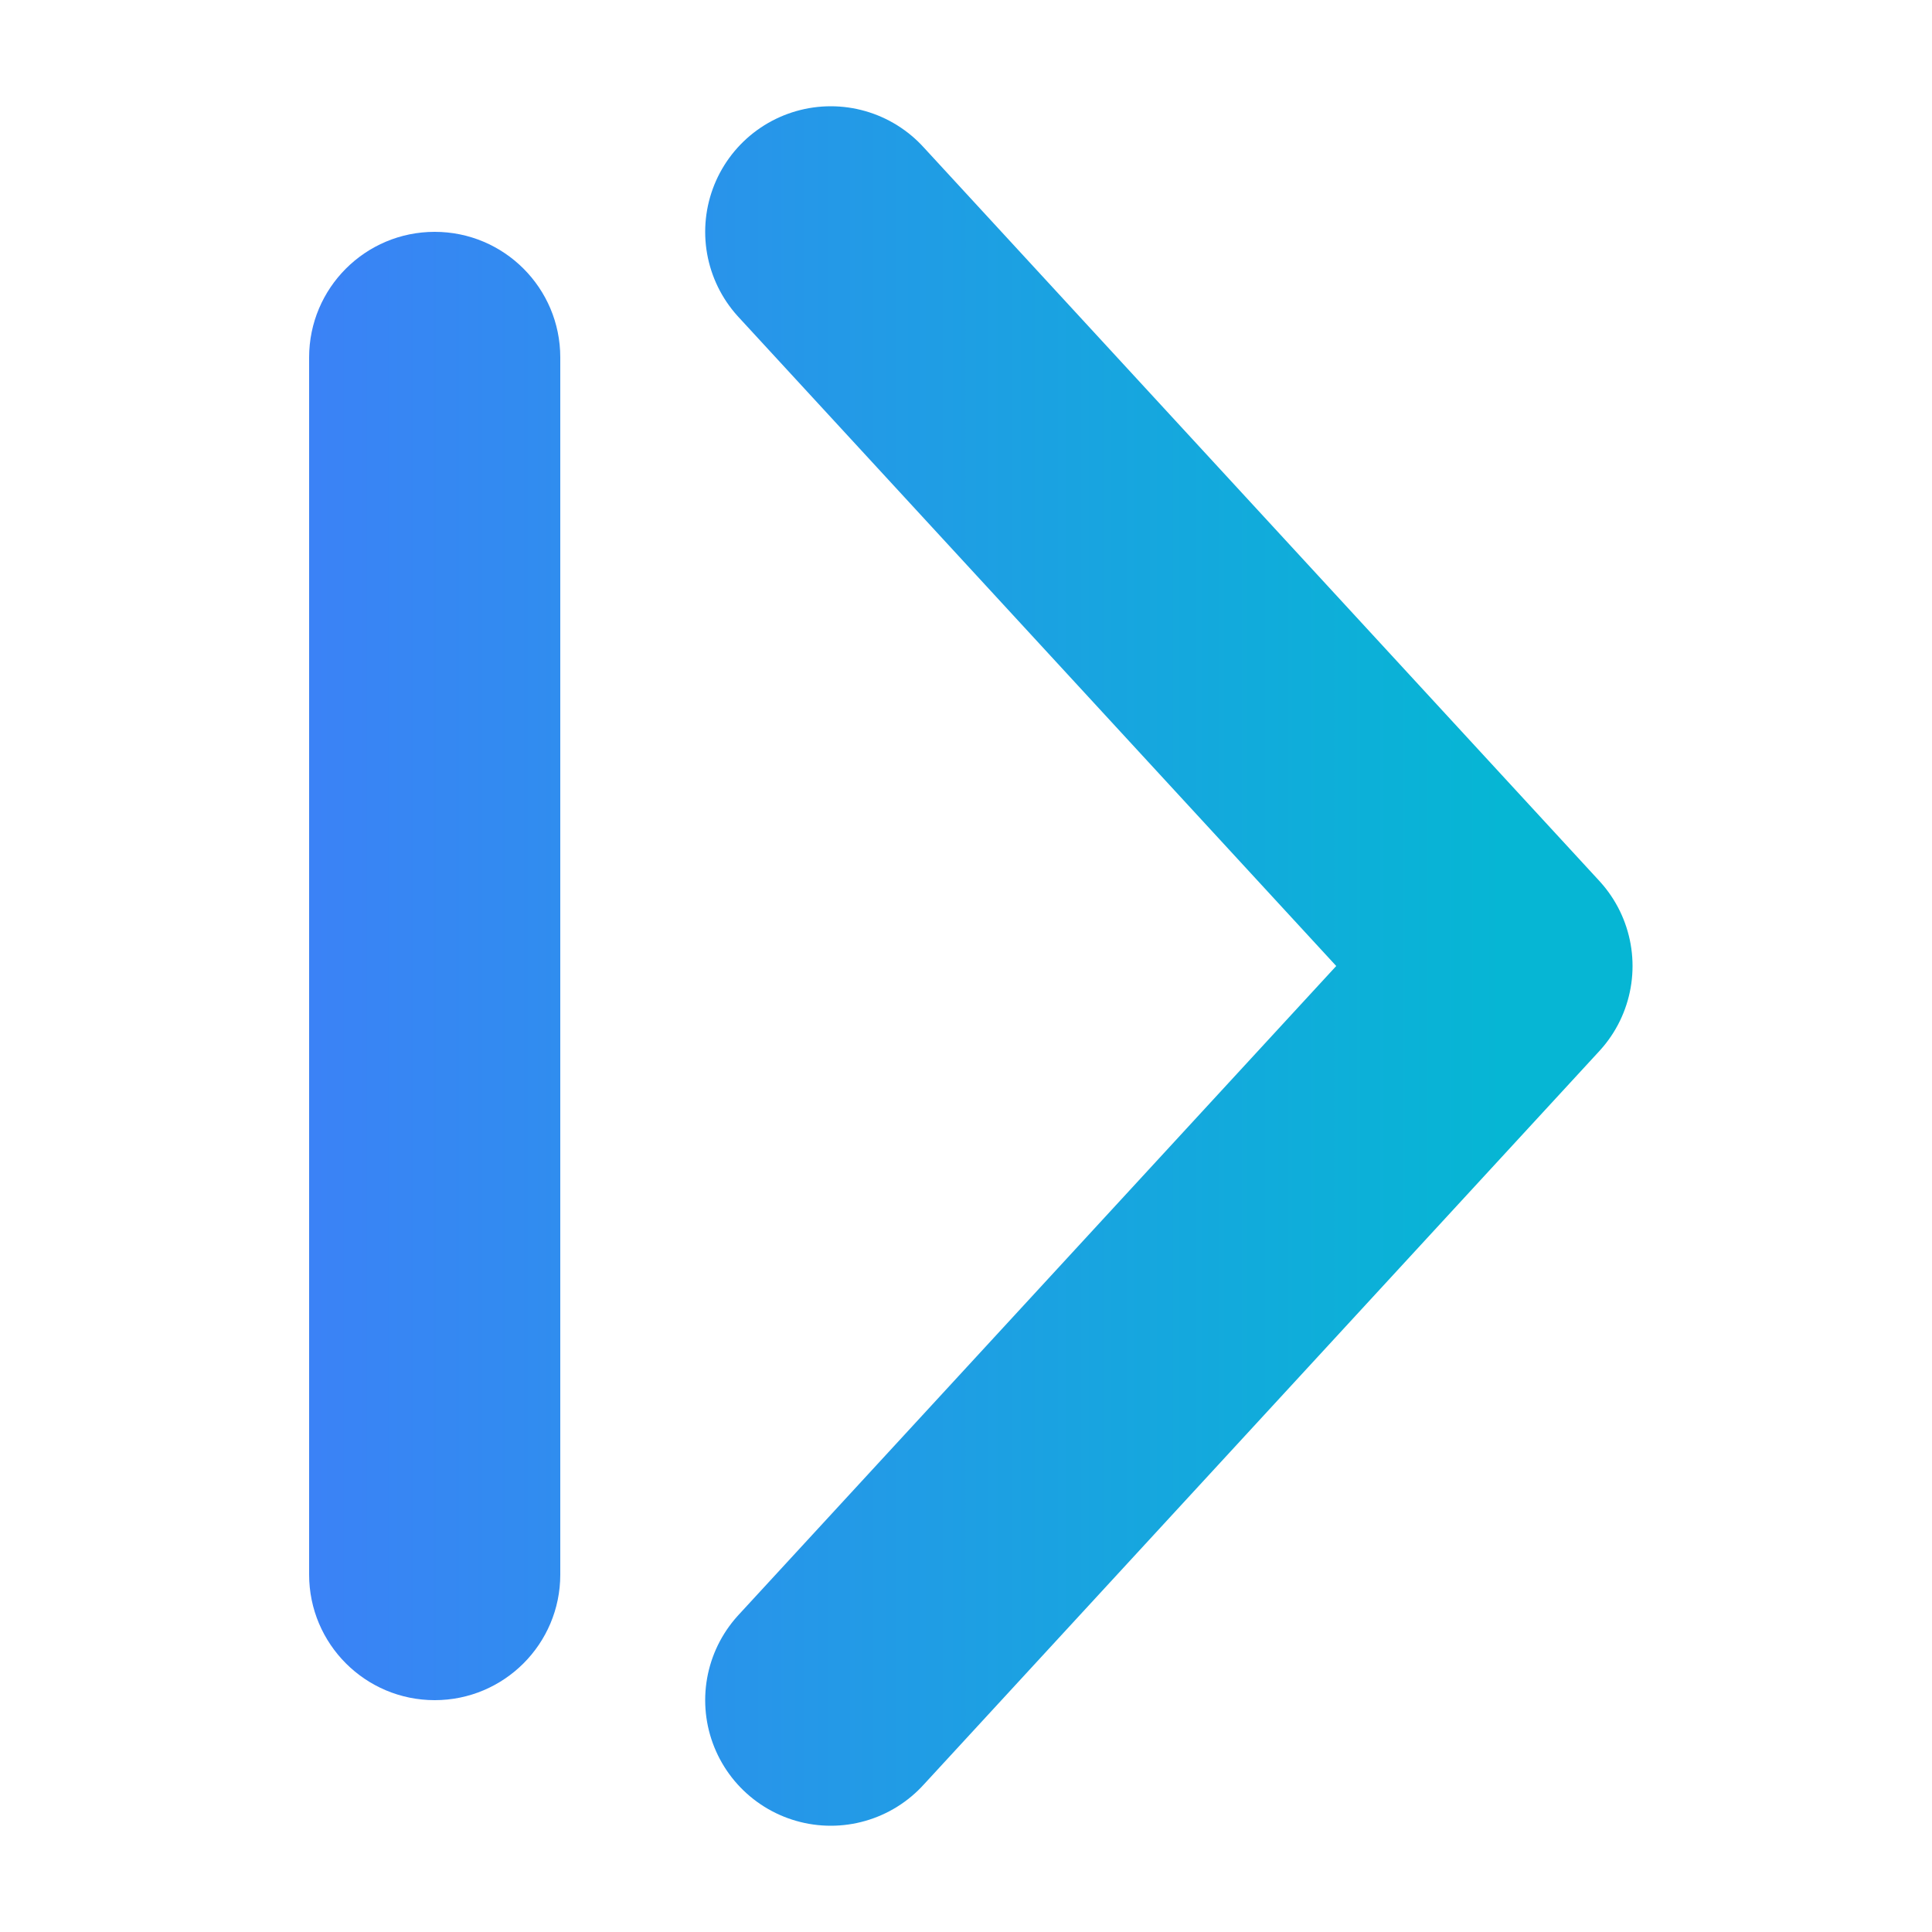
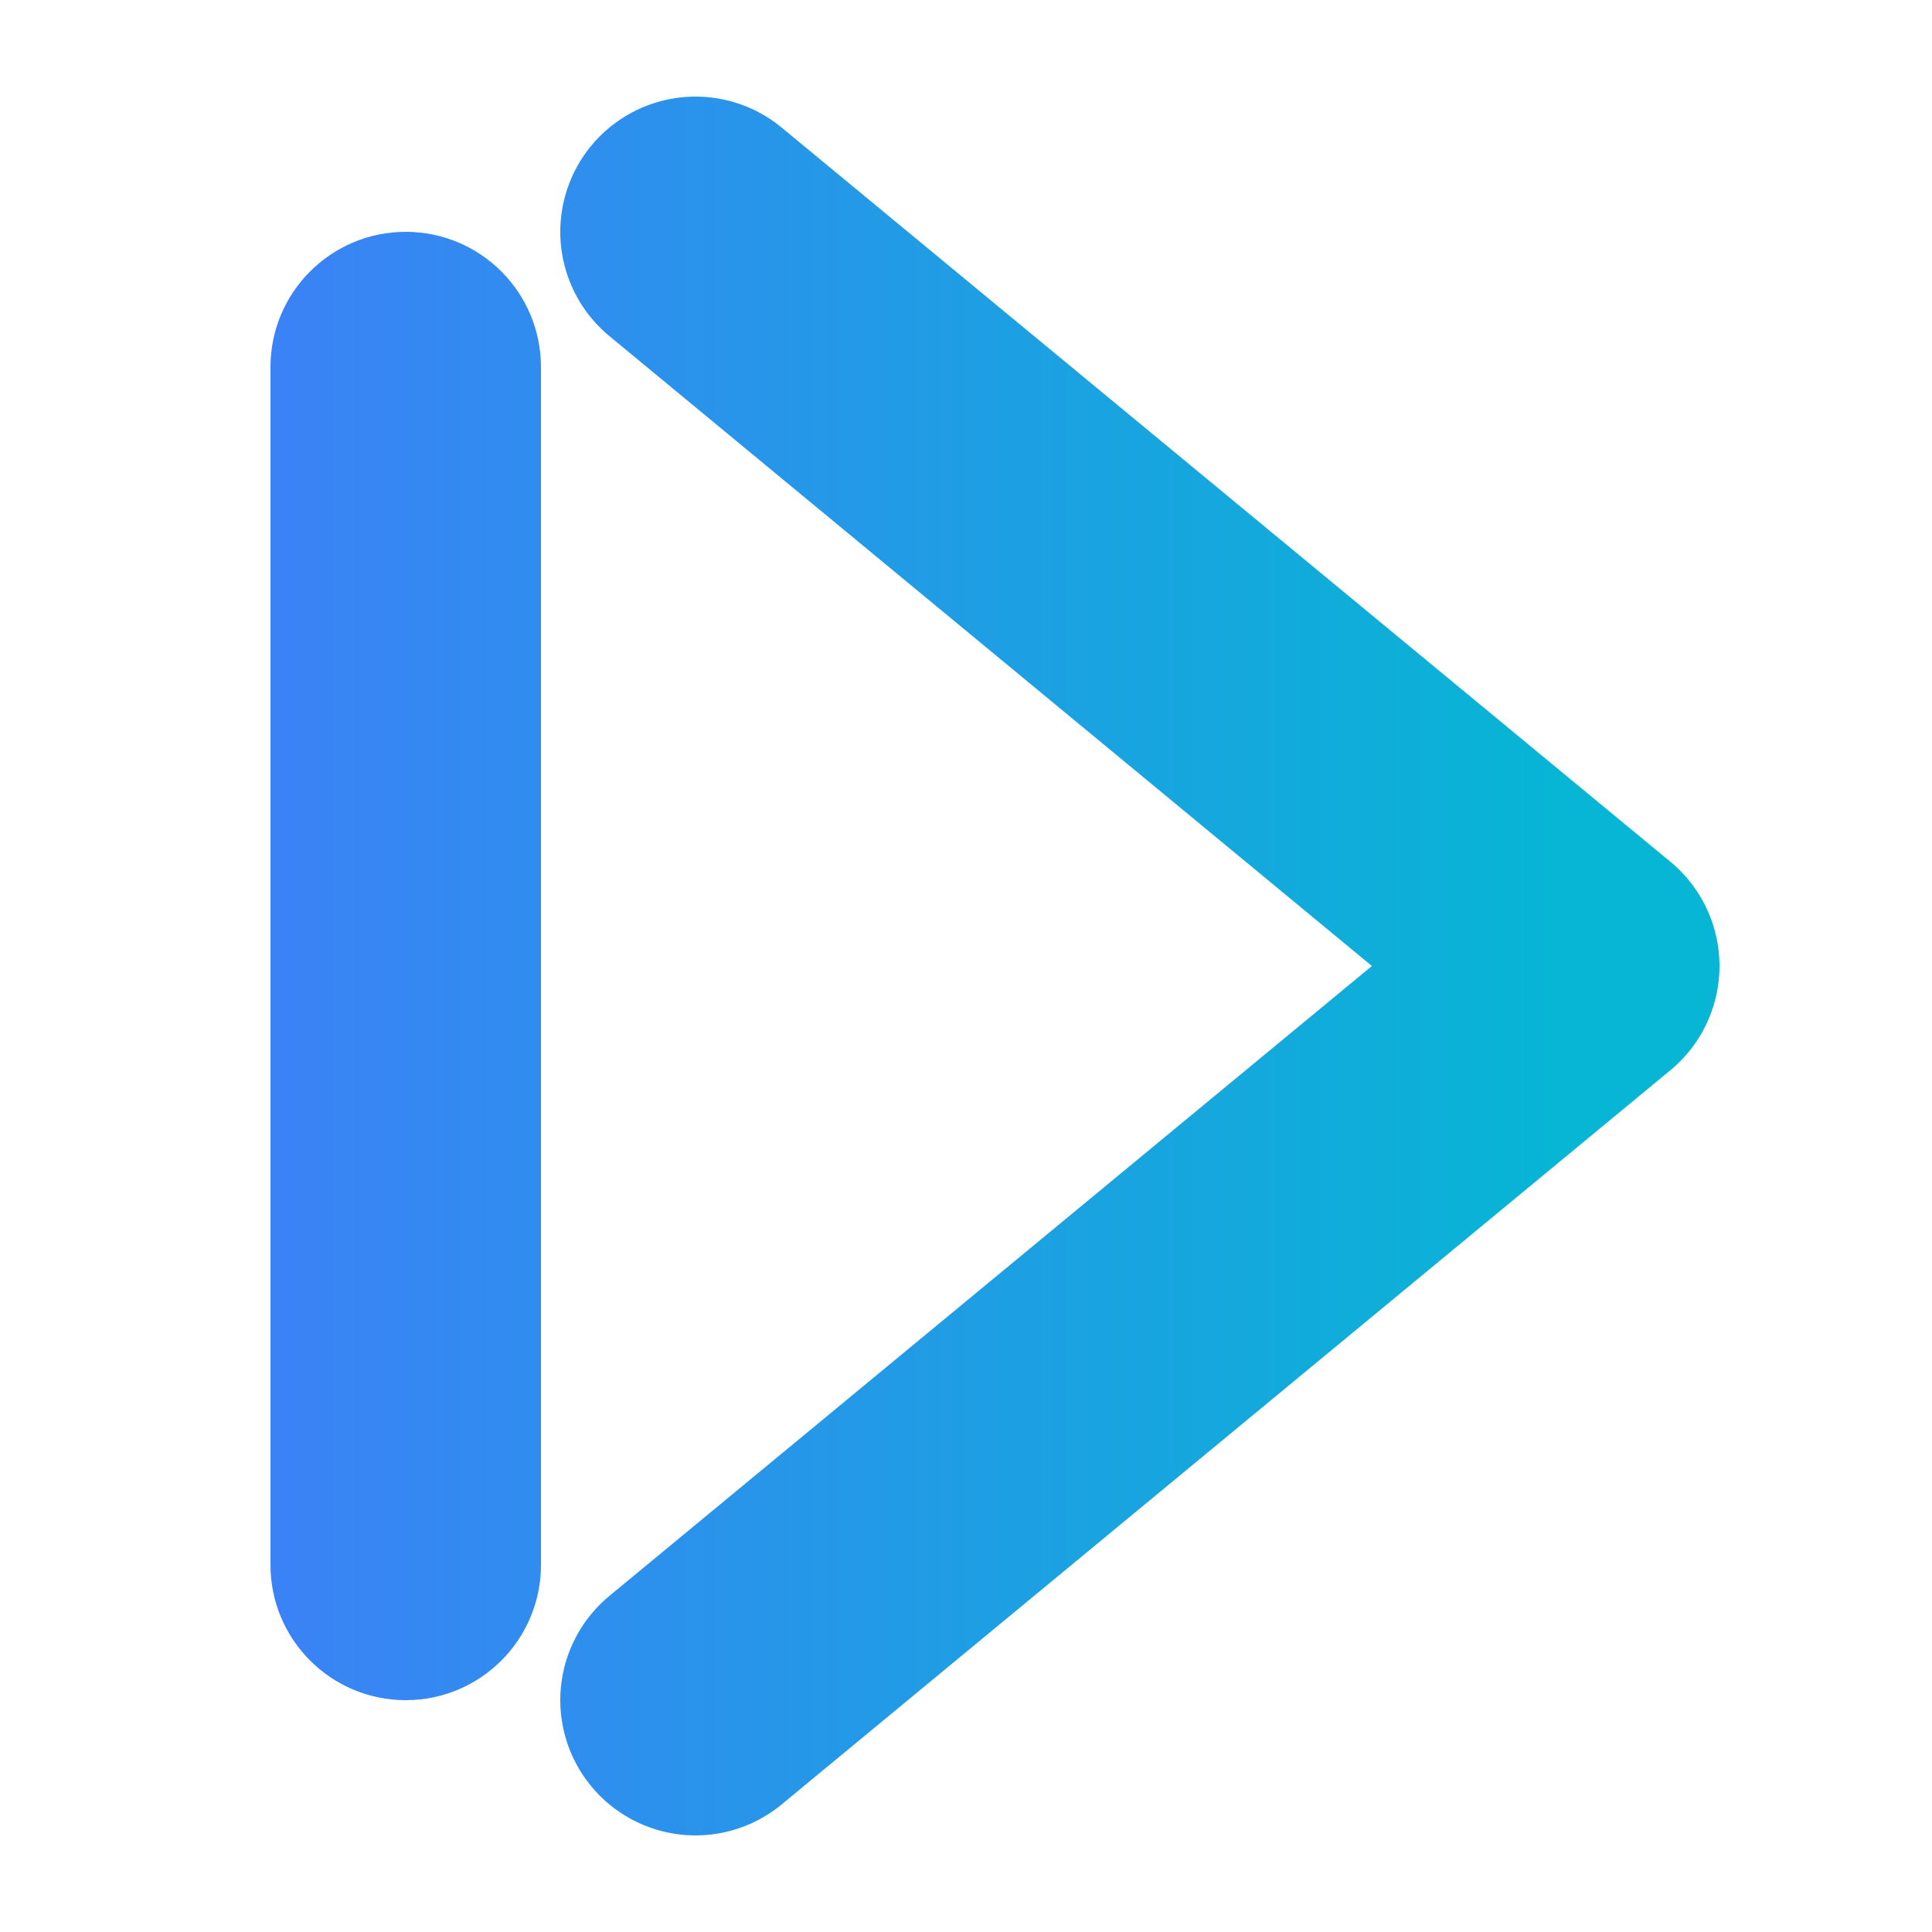
<svg xmlns="http://www.w3.org/2000/svg" viewBox="0 0 100 100">
  <defs>
-     <linearGradient id="g" gradientUnits="userSpaceOnUse" x1="16" y1="50" x2="78" y2="50">
+     <linearGradient id="g" gradientUnits="userSpaceOnUse" x1="14" y1="50" x2="82" y2="50">
      <stop offset="0%" stop-color="#3B82F6" />
      <stop offset="100%" stop-color="#06B6D4" />
    </linearGradient>
  </defs>
-   <rect x="16" y="12" width="13" height="76" rx="6.5" fill="url(#g)" />
-   <polyline points="43,12 78,50 43,88" fill="none" stroke="url(#g)" stroke-width="13" stroke-linecap="round" stroke-linejoin="round" />
+   <rect x="14" y="12" width="14" height="76" rx="7" fill="url(#g)" />
+   <polyline points="36,12 82,50 36,88" fill="none" stroke="url(#g)" stroke-width="14" stroke-linecap="round" stroke-linejoin="round" />
</svg>
